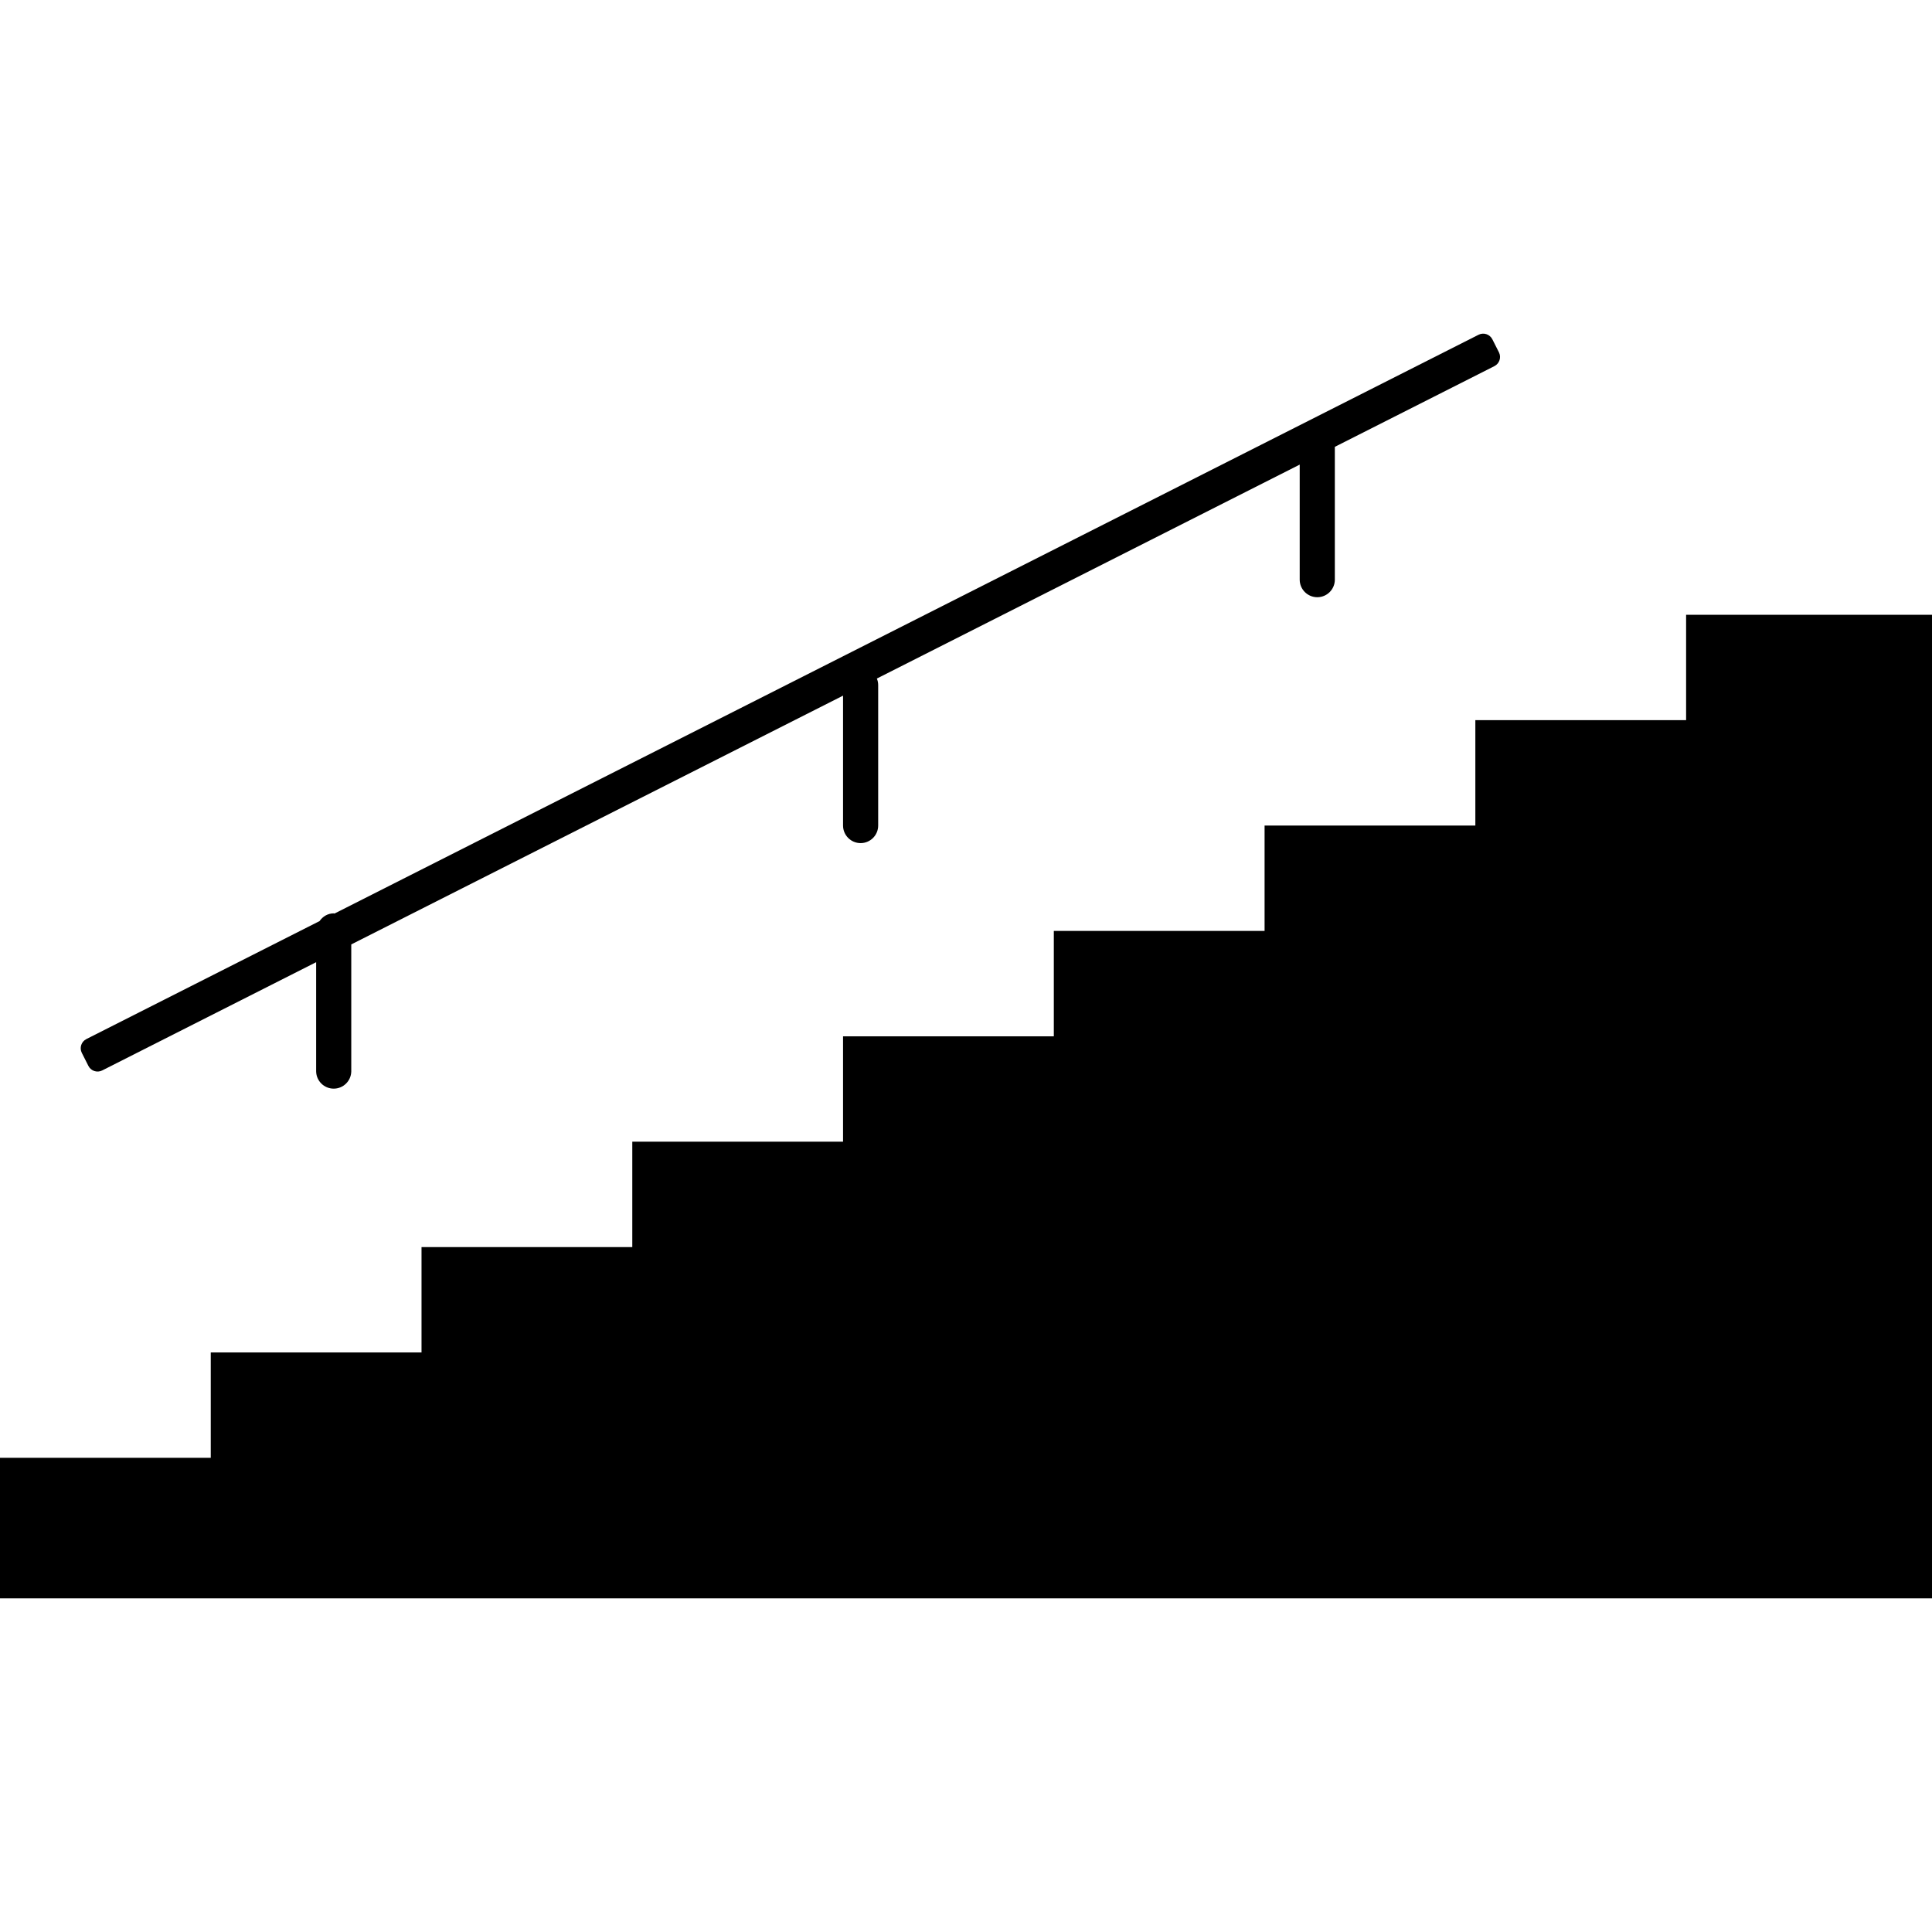
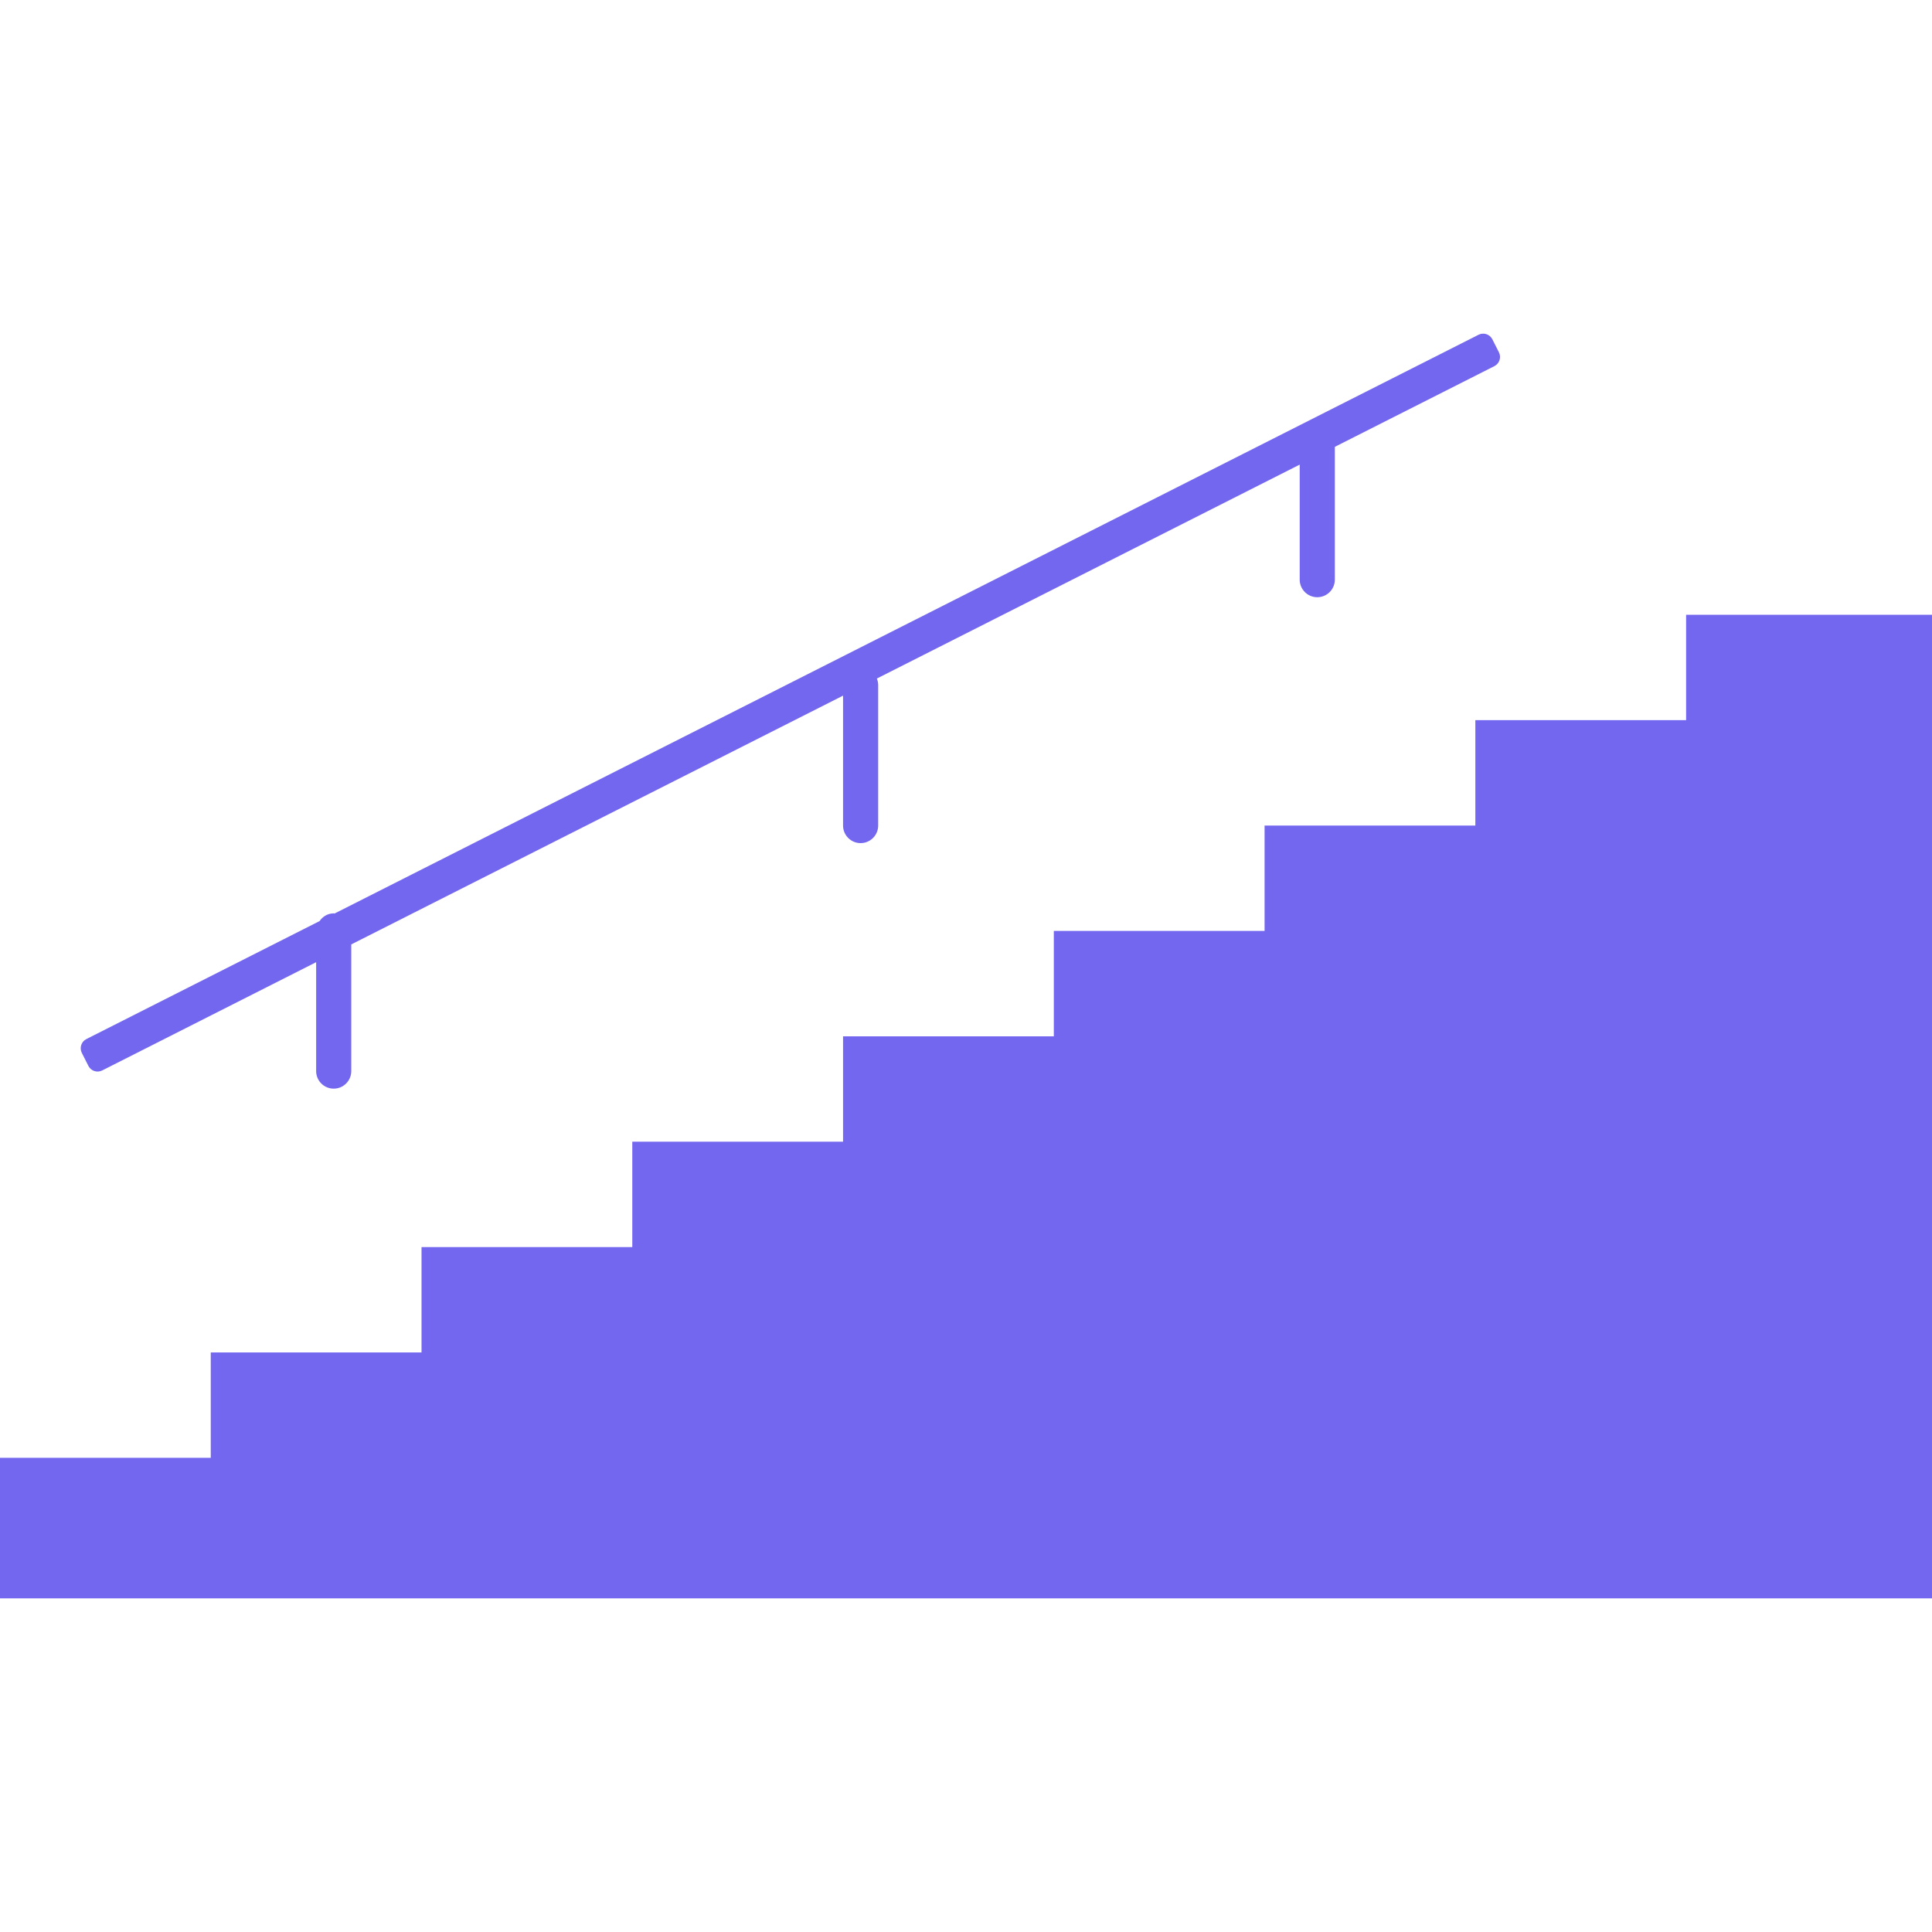
- <svg xmlns="http://www.w3.org/2000/svg" xml:space="preserve" width="800" height="800" viewBox="0 0 525.938 525.938">
+ <svg xmlns="http://www.w3.org/2000/svg" xml:space="preserve" width="800" height="800" viewBox="0 0 525.938 525.938" fill="#7367F0">
  <path d="M459 196.046h-57.375v28.688H344.25v28.687h-57.375v28.687H229.5v28.688h-57.375v28.687H114.75v28.688H57.375v28.687H0v38.25h525.938V167.359H459zM358.594 162.578a4.782 4.782 0 0 0 4.781-4.781v-36.156l43.442-21.975a2.795 2.795 0 0 0 1.233-3.749l-1.798-3.557a2.795 2.795 0 0 0-3.748-1.234L91.063 248.688c-.076 0-.143-.048-.22-.048-1.625 0-2.993.861-3.854 2.104l-63.486 32.121a2.794 2.794 0 0 0-1.233 3.748l1.798 3.559a2.794 2.794 0 0 0 3.749 1.232l58.245-29.471v29.739a4.782 4.782 0 0 0 9.562 0v-34.578L229.5 189.372v35.362c0 2.639 2.142 4.781 4.781 4.781s4.781-2.142 4.781-4.781v-38.25c0-.631-.134-1.224-.354-1.769l115.104-58.236v31.317a4.783 4.783 0 0 0 4.782 4.782" />
</svg>
